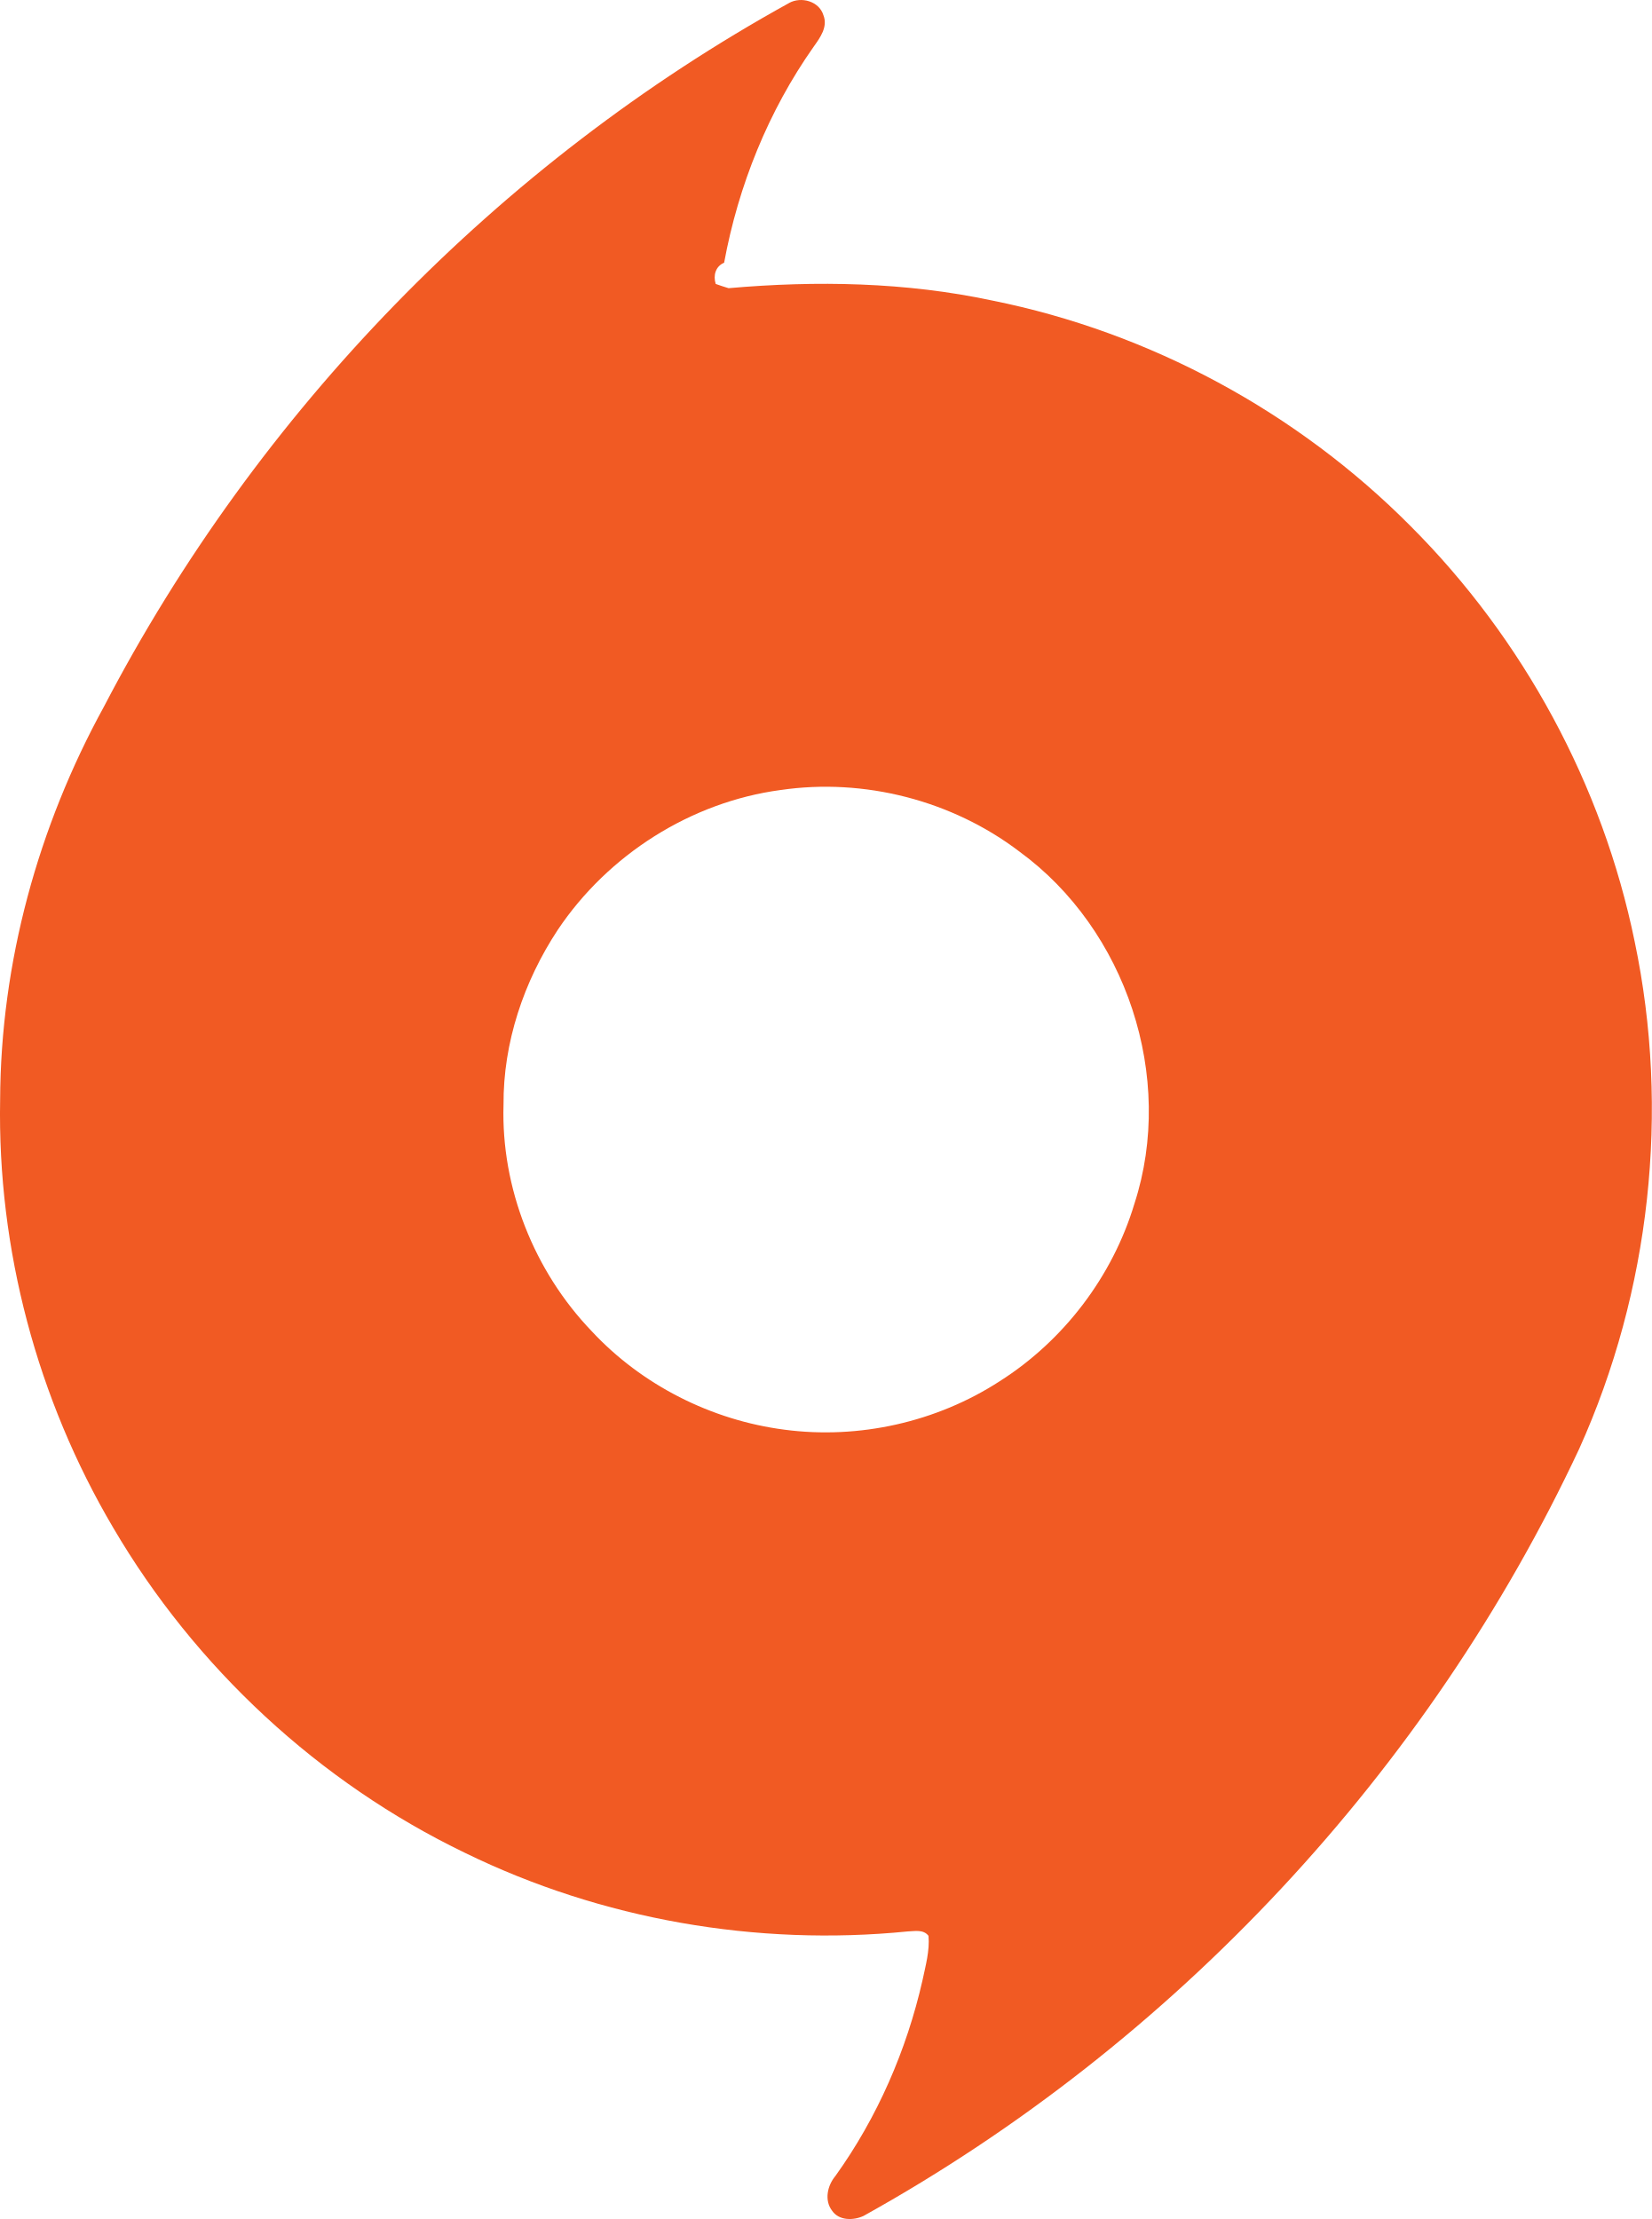
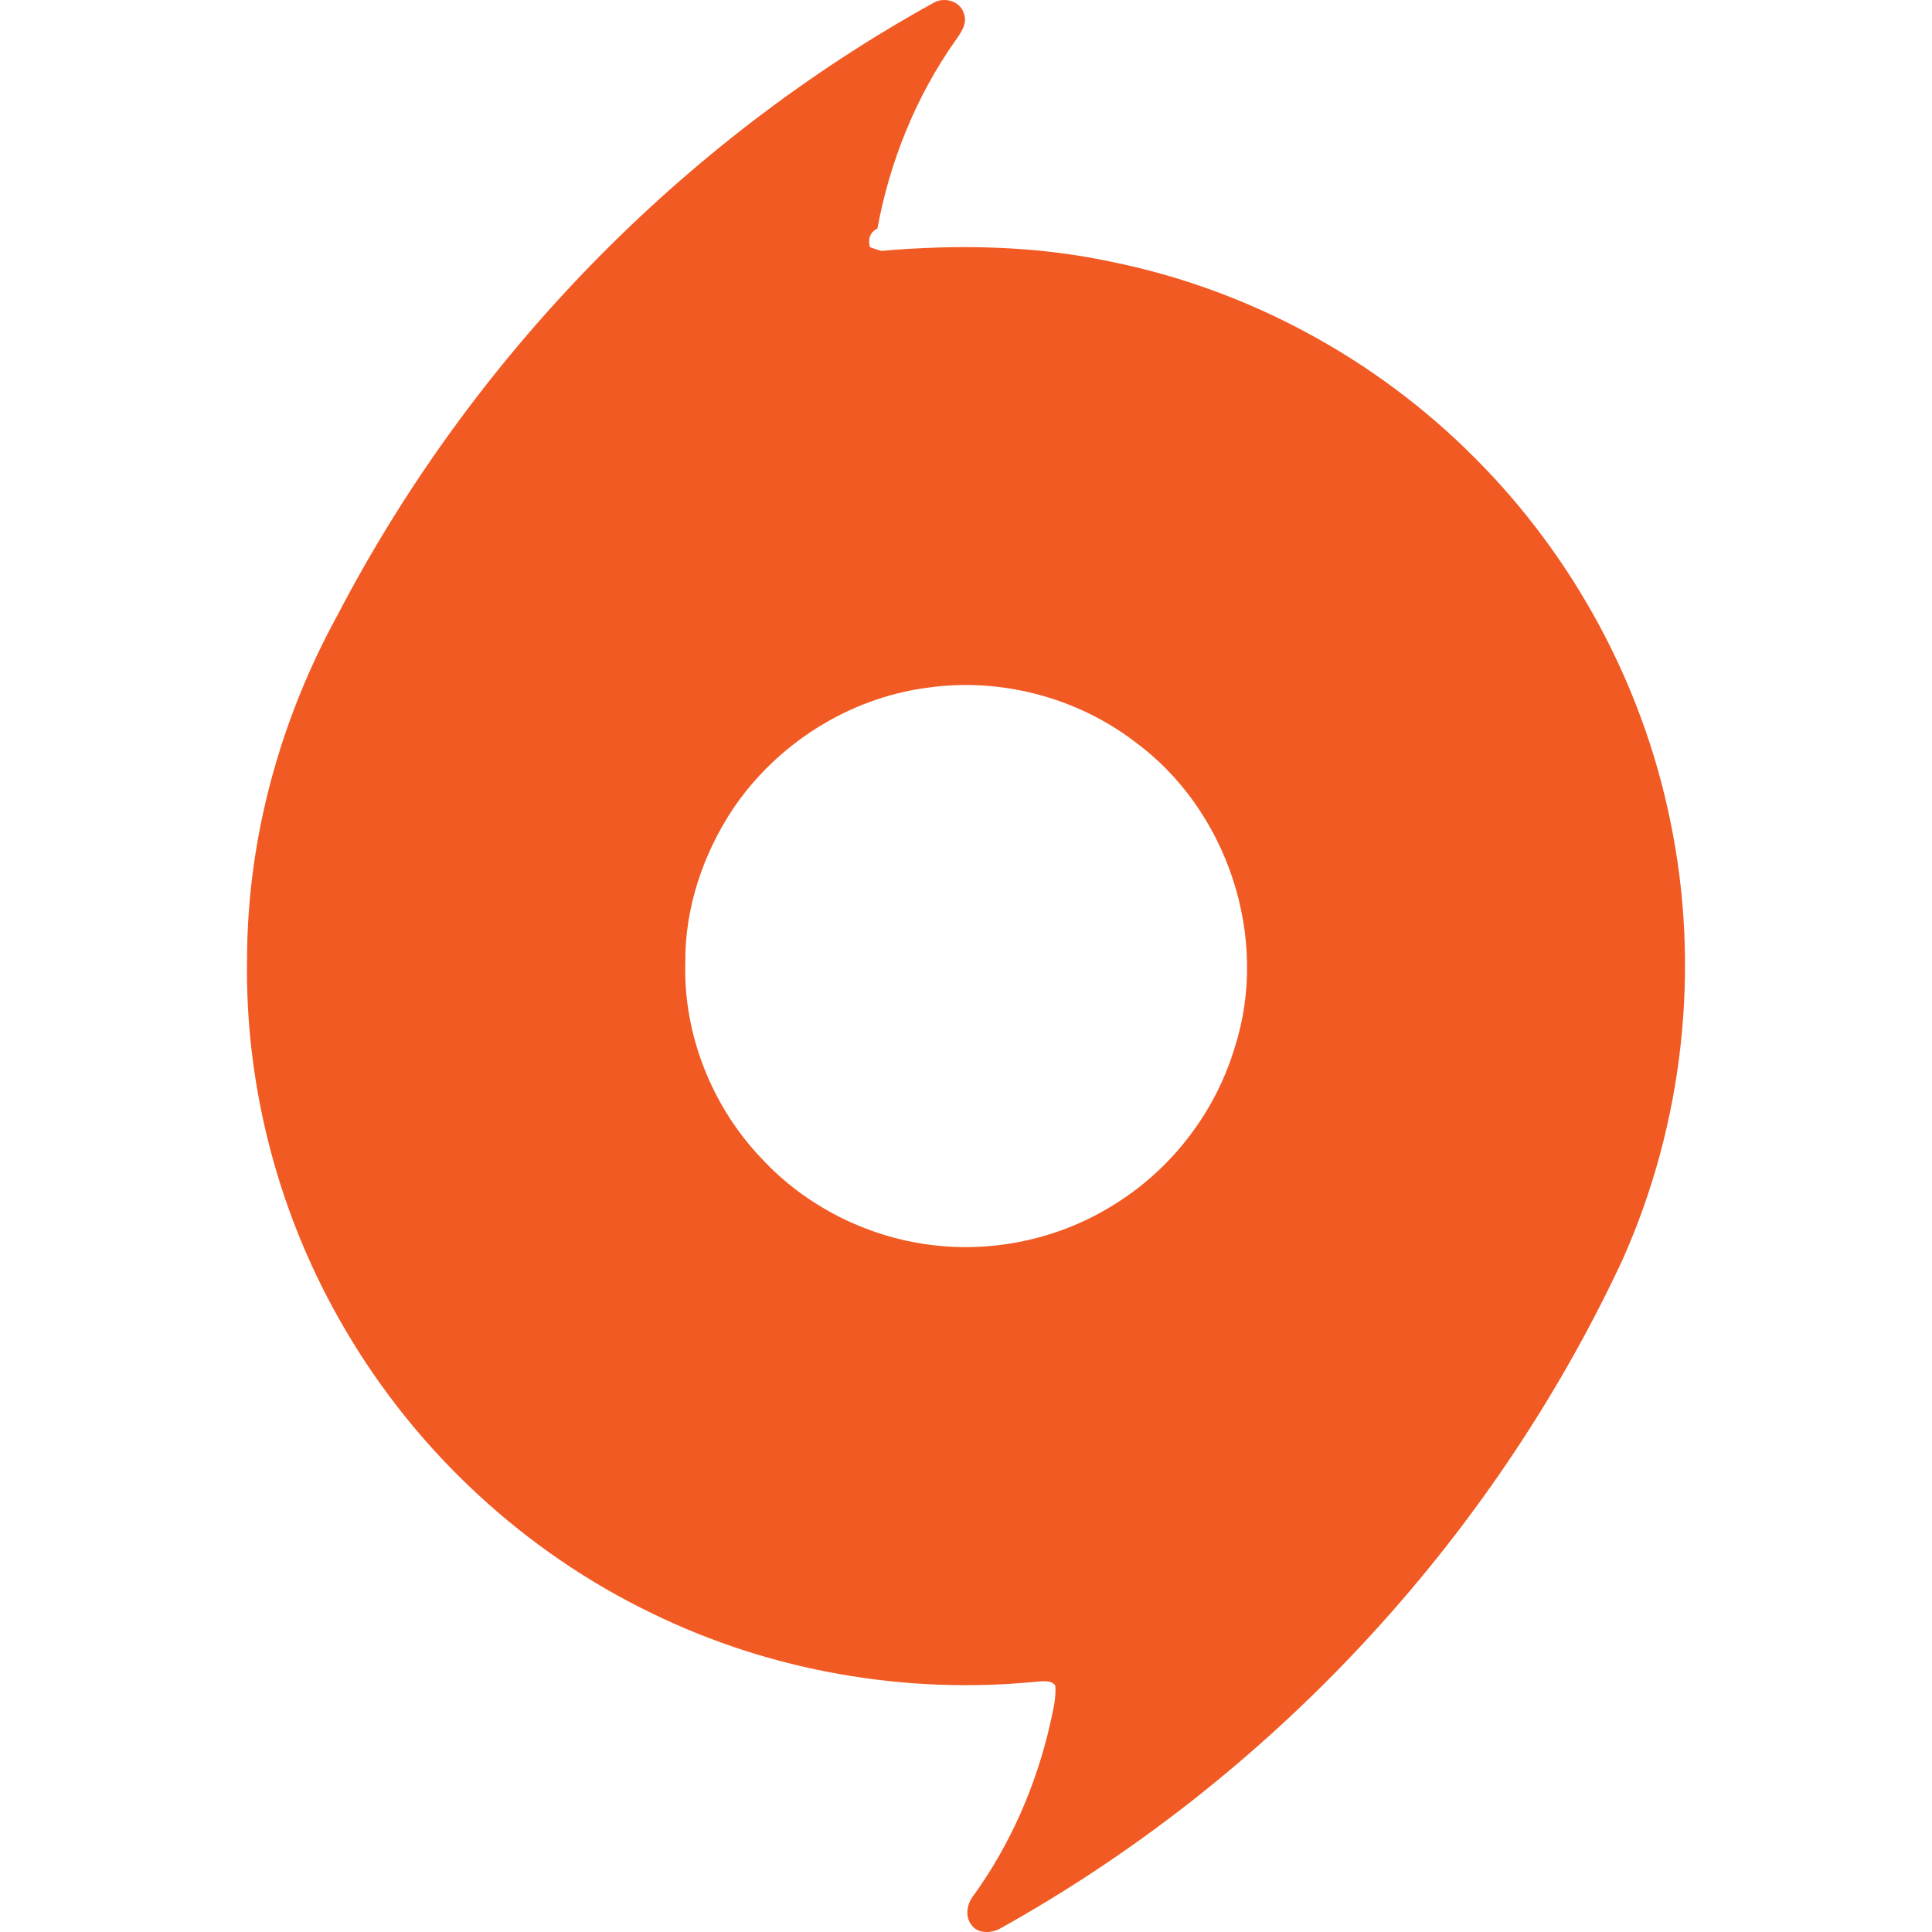
- <svg xmlns="http://www.w3.org/2000/svg" viewBox="0 0 992.47 1333.33" shape-rendering="geometricPrecision" text-rendering="geometricPrecision" image-rendering="optimizeQuality" fill-rule="evenodd" clip-rule="evenodd">
+ <svg xmlns="http://www.w3.org/2000/svg" viewBox="-170.43 0 1333.33 1333.33" shape-rendering="geometricPrecision" text-rendering="geometricPrecision" image-rendering="optimizeQuality" fill-rule="evenodd" clip-rule="evenodd">
  <path d="M474.07 1.8c7.33-4.07 18.16-1.05 20.67 7.41 2.72 6.98-1.98 13.37-5.83 18.78-27.23 38.61-45.3 83.46-53.85 129.87-5.17 2.2-6.67 7.63-5.06 12.75 2.55.93 5.12 1.76 7.72 2.55 52.86-4.64 106.48-3.68 158.52 7.44 94.69 19.06 183.18 66.97 251.19 135.46 67.81 67.79 115.41 155.63 134.67 249.61 21.35 101.75 9.42 210.07-33.29 304.84-90.56 193.53-243.22 357.22-430.01 460.98-6.02 2.8-14.7 2.91-18.83-3.08-4.86-6.28-2.86-15.21 1.95-20.93 25.2-35.15 42.79-75.57 52.35-117.7 1.84-8.74 4.35-17.59 3.59-26.58-3.08-4.02-8.17-2.8-12.5-2.66-90.67 9.07-183.96-7.13-265.9-47.17-87.75-42.28-162.22-111.4-211.45-195.42C22.39 840.66-1.59 750.64.08 660.85c.31-82.41 22.8-164.15 62.39-236.29C154.64 247.6 299.35 98.28 474.07 1.82zm-5.09 472.89c-53.93 7.24-103.68 38.91-133.88 84.05-20.45 31-32.83 67.81-32.58 105.09-1.53 49.94 18.38 99.97 52.89 135.95 30.15 32.46 72.03 53.62 115.95 59.28 44.71 5.91 91.41-4.56 129.28-29.13 38.49-24.43 67.81-63.01 80.94-106.7 24.63-75.85-4.89-164.71-69.15-211.57-40.36-30.71-93.27-44.34-143.44-36.96z" fill="#f15a23" fill-rule="nonzero" />
</svg>
